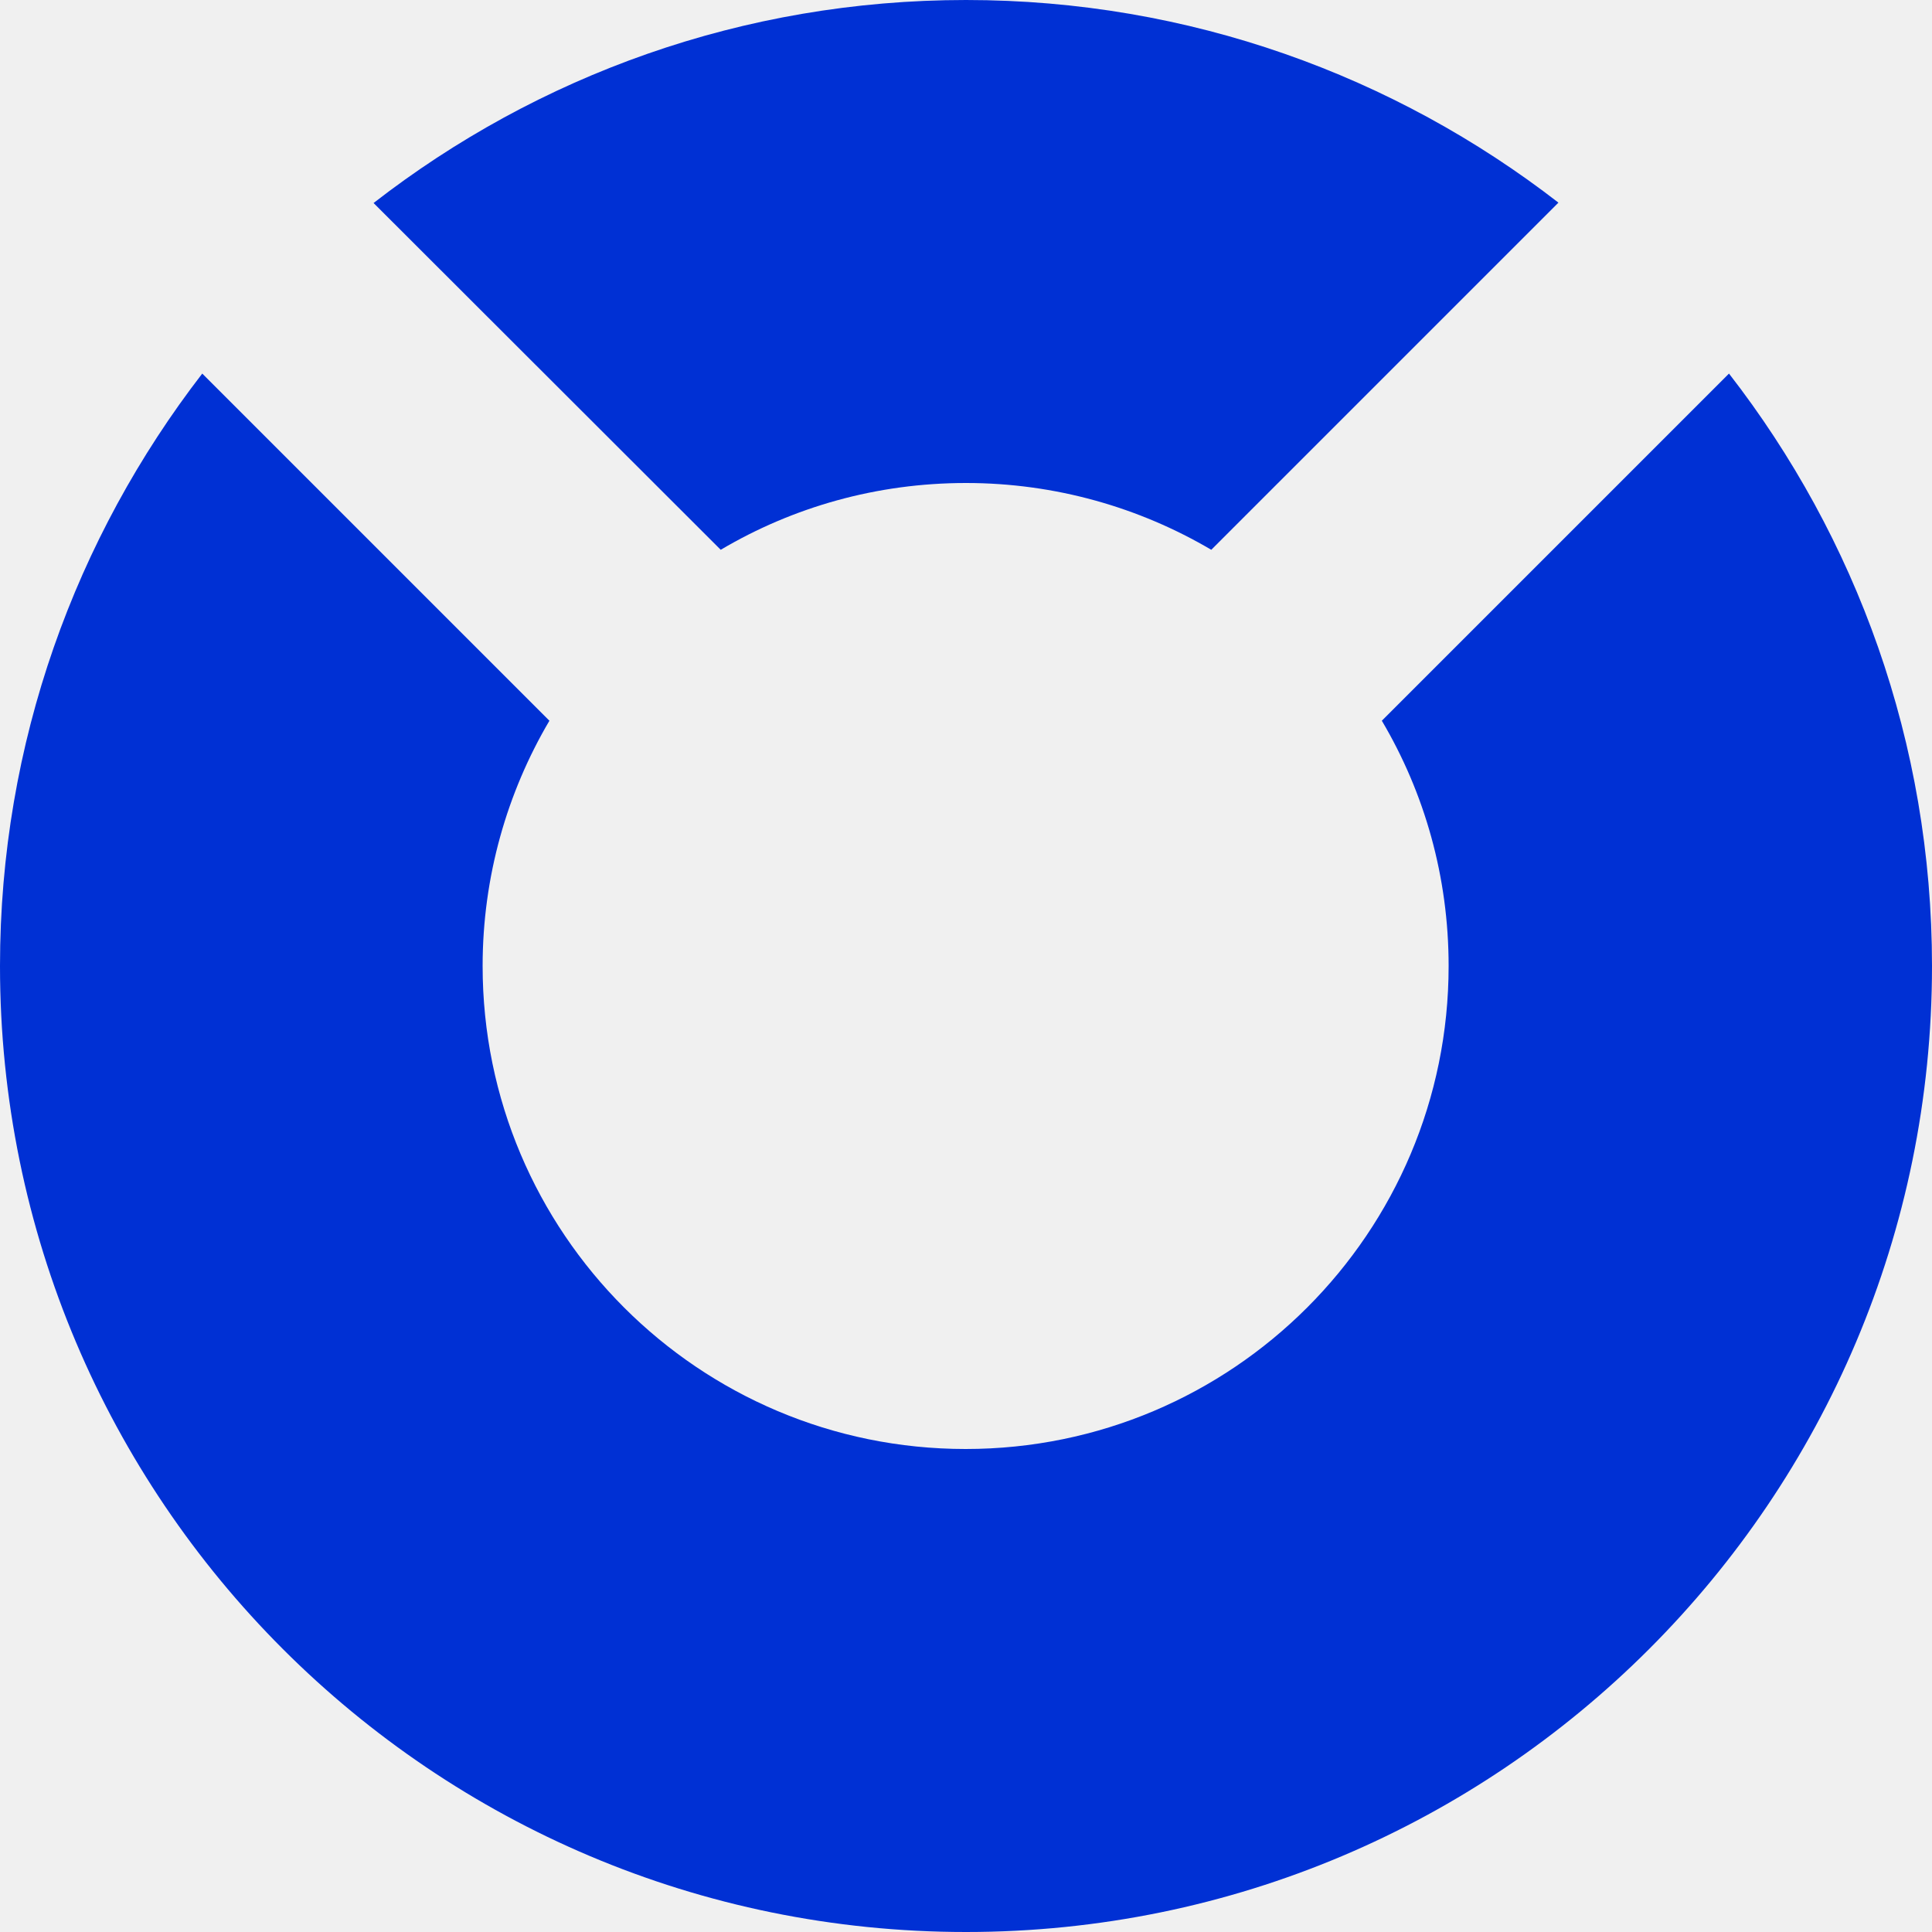
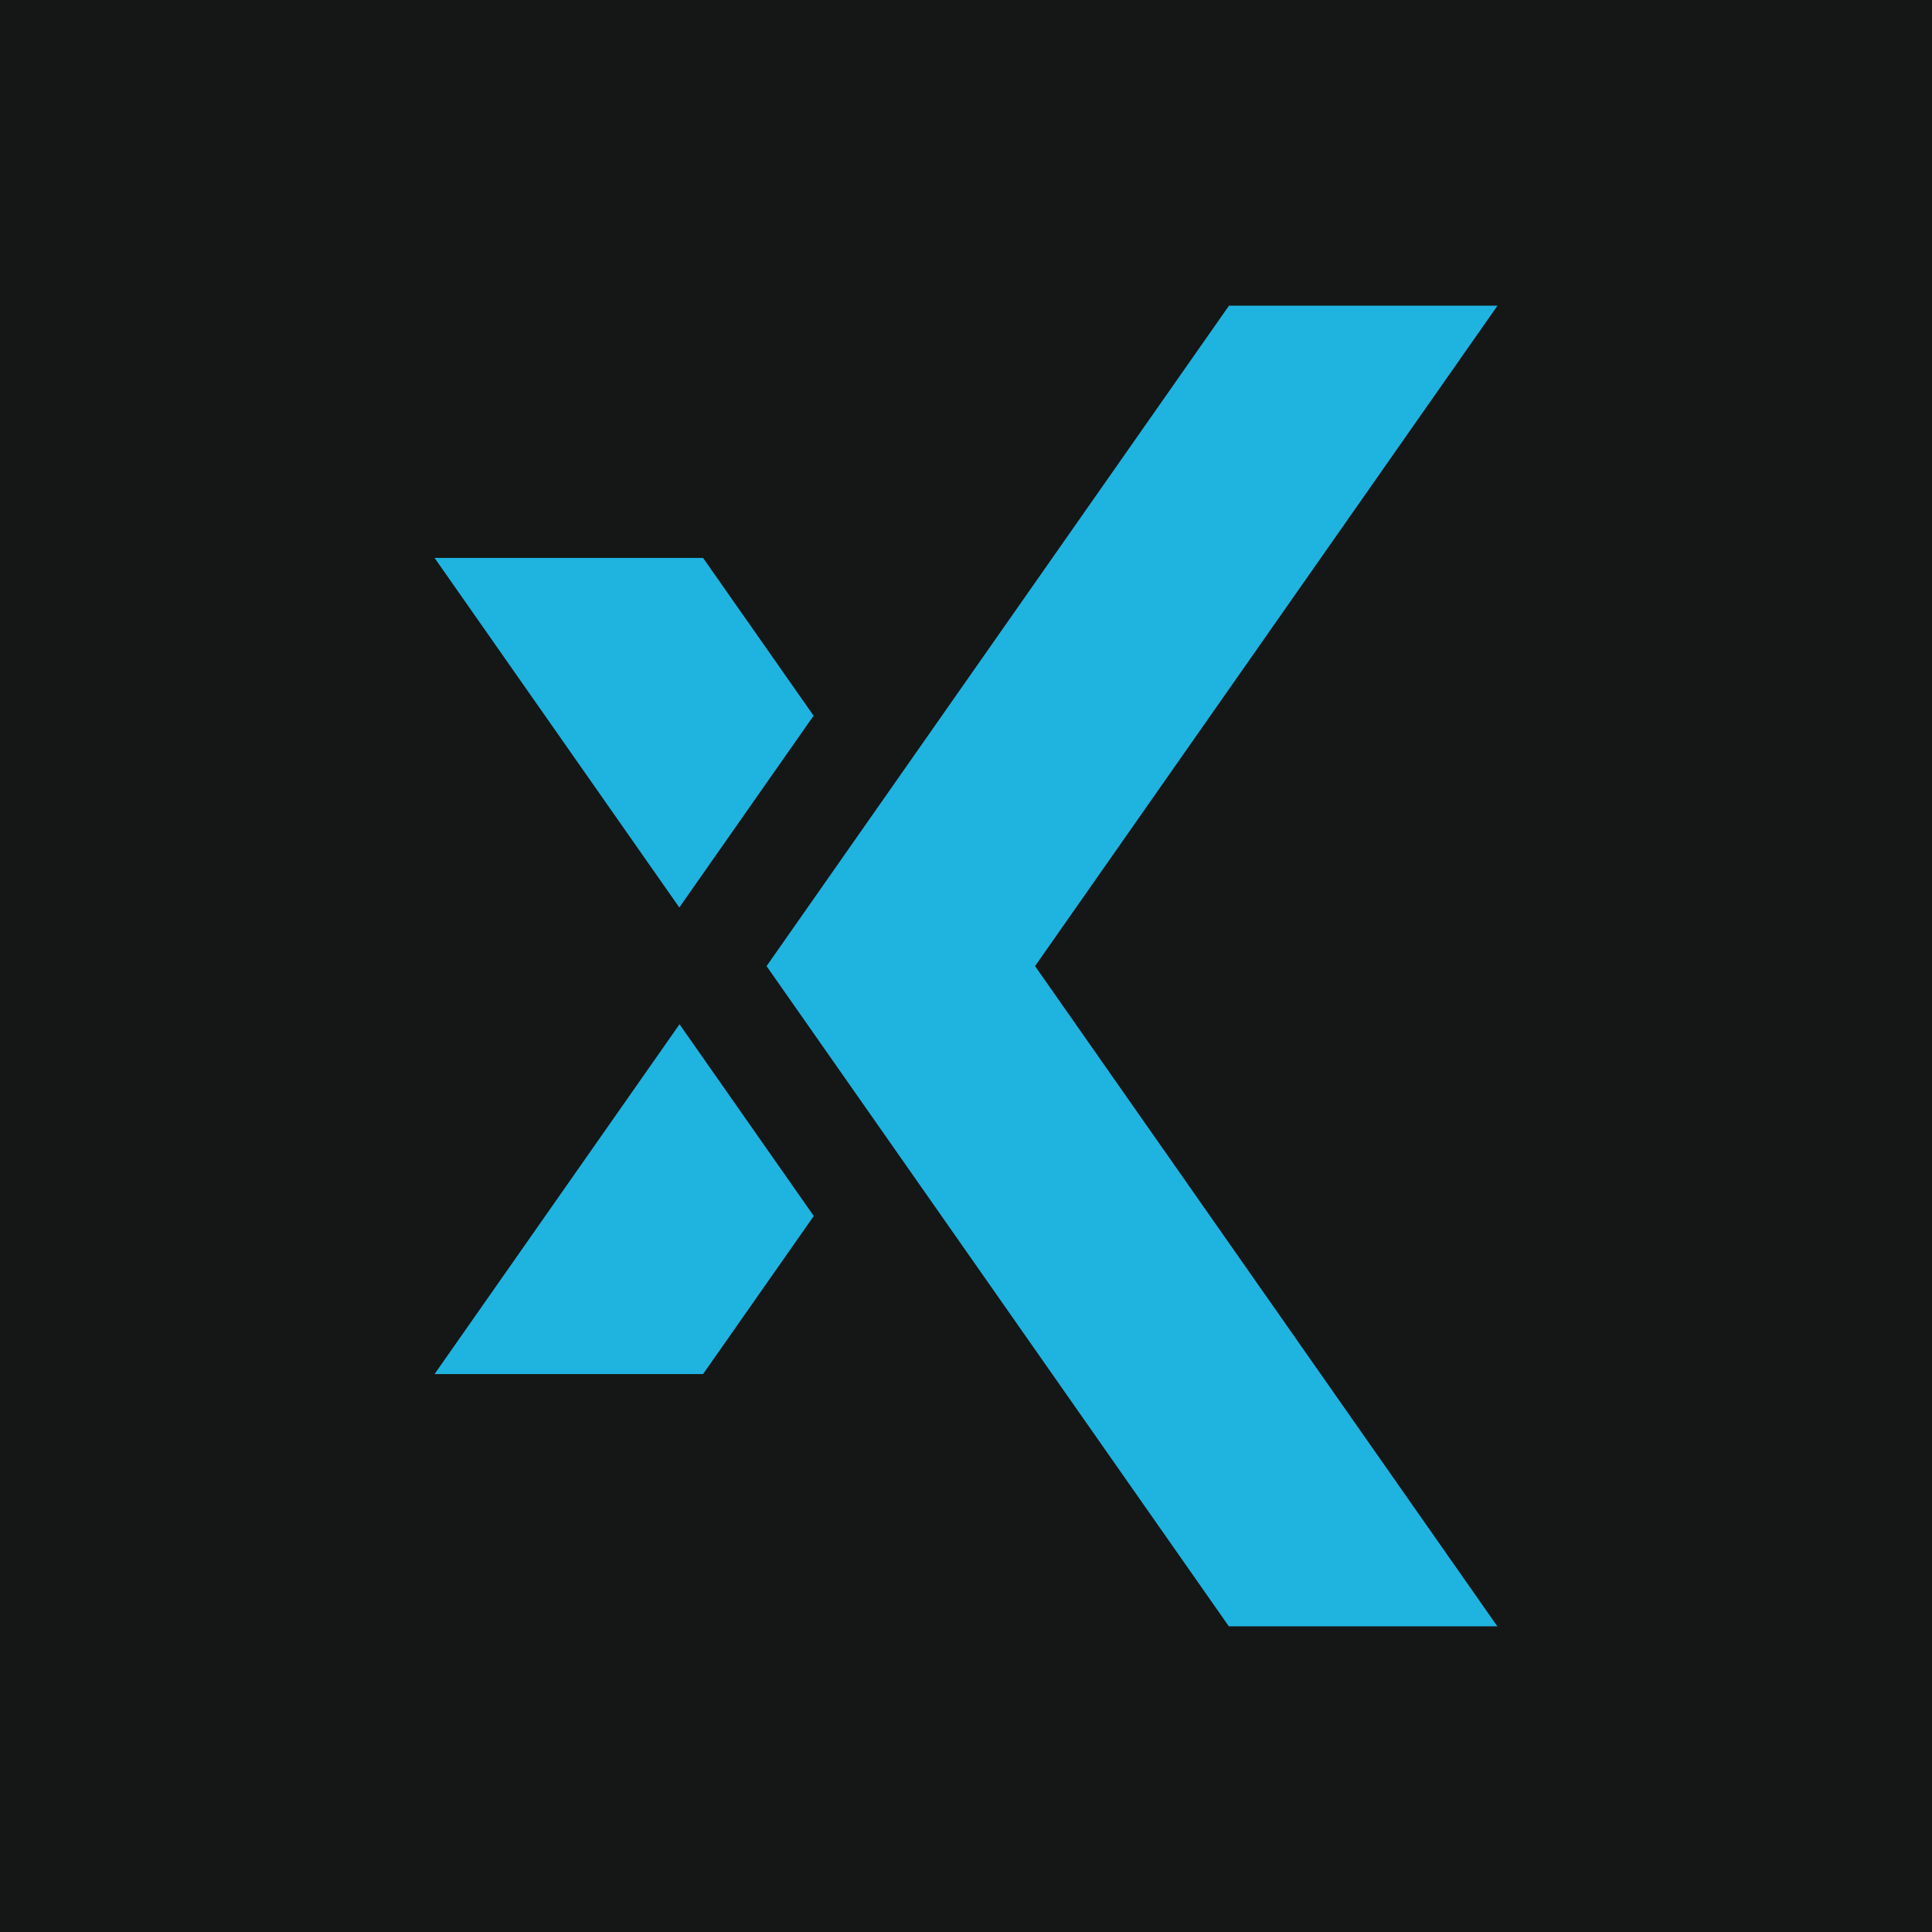
- <svg xmlns="http://www.w3.org/2000/svg" version="1.1" id="图层_1" x="0px" y="0px" viewBox="0 0 512 512" style="enable-background:new 0 0 512 512;" xml:space="preserve">
-   <style type="text/css">
- 	.st0{fill:#171717;}
- 	.st1{fill:#EB5C20;}
- 	.st2{fill:#1E5D91;}
- 	.st3{fill:#E29227;}
- 	.st4{fill:#1C9965;}
- 	.st5{fill:#70BA33;}
- 	.st6{fill:#C6224E;}
- 	.st7{fill:#0E0304;}
- 	.st8{fill:#29292C;}
- 	.st9{fill:#B5B5B6;}
- 	.st10{fill:#2E3032;}
- 	.st11{fill:#1A1A1B;}
- 	.st12{fill:#757579;}
- 	.st13{fill:#DF5B23;}
- 	.st14{fill:#221F20;}
- 	.st15{fill:#F1AA43;}
- 	.st16{fill:#EB9326;}
- 	.st17{fill:#EE9F38;}
- 	.st18{fill:#E8891D;}
- 	.st19{fill:#EF9E36;}
- 	.st20{fill:#F9C88E;}
- 	.st21{fill:#CB838E;}
- 	.st22{fill:#F7BF75;}
- 	.st23{fill:#2F2833;}
- 	.st24{fill:#403944;}
- 	.st25{fill-rule:evenodd;clip-rule:evenodd;fill:#CCBCB1;}
- 	.st26{fill-rule:evenodd;clip-rule:evenodd;fill:#393939;}
- 	.st27{fill-rule:evenodd;clip-rule:evenodd;fill:#EF9839;}
- 	.st28{fill-rule:evenodd;clip-rule:evenodd;fill:#EF993A;}
- 	.st29{fill-rule:evenodd;clip-rule:evenodd;fill:#D07A32;}
- 	.st30{fill-rule:evenodd;clip-rule:evenodd;fill:#E1893D;}
- 	.st31{fill-rule:evenodd;clip-rule:evenodd;fill:#E28C38;}
- 	.st32{fill-rule:evenodd;clip-rule:evenodd;fill:#E18B3C;}
- 	.st33{fill-rule:evenodd;clip-rule:evenodd;fill:#DF7F24;}
- 	.st34{fill-rule:evenodd;clip-rule:evenodd;fill:#DDCCC2;}
- 	.st35{fill-rule:evenodd;clip-rule:evenodd;fill:#DF8C38;}
- 	.st36{fill-rule:evenodd;clip-rule:evenodd;fill:#8B5930;}
- 	.st37{fill:#1C5AA8;}
- 	.st38{fill:#FFFFFF;}
- 	.st39{fill:#2156A6;}
- 	.st40{fill:#E7B41E;}
- 	.st41{fill:#298CCD;}
- 	.st42{fill:#123443;}
- 	.st43{fill:#B8266A;}
- 	.st44{fill:#1B4B68;}
- 	.st45{fill:#040000;}
- 	.st46{fill:#1C4157;}
- 	.st47{fill:#4A6894;}
- 	.st48{fill:#343535;}
- 	.st49{fill:#3E5375;}
- 	.st50{fill:#6CAACE;}
- 	.st51{fill:#335C85;}
- 	.st52{fill:#5294B1;}
- 	.st53{fill-rule:evenodd;clip-rule:evenodd;fill:#5255A3;}
- 	.st54{fill-rule:evenodd;clip-rule:evenodd;fill:#2B60AC;}
- 	.st55{fill:#2B60AC;}
- 	.st56{fill:#E8412E;}
- 	.st57{fill:#E83F21;}
- 	.st58{fill:#E33E28;}
- 	.st59{fill:#E84138;}
- 	.st60{fill:#E94526;}
- 	.st61{fill:#E94423;}
- 	.st62{fill:#E9481F;}
- 	.st63{fill:#E94522;}
- 	.st64{fill:#E9461F;}
- 	.st65{fill:#E84236;}
- 	.st66{fill:#E9471E;}
- 	.st67{fill:#E6411D;}
- 	.st68{fill:#E8412F;}
- 	.st69{fill:#132533;}
- 	.st70{fill:url(#SVGID_1_);}
- 	.st71{fill:url(#SVGID_00000147218814493673988740000015212980484425468312_);}
- 	.st72{fill:#CBCFD7;}
- 	.st73{fill:url(#SVGID_00000145748040327450588190000010313796658567868058_);}
- 	.st74{fill:url(#SVGID_00000098906875180117368690000002893638662468653730_);}
- 	.st75{fill:#36B8B7;}
- 	.st76{fill:#3EB4AD;}
- 	.st77{fill:#3AB8B9;}
- 	.st78{fill:#56BAB0;}
- 	.st79{fill:#65BBB2;}
- 	.st80{fill:#32B7B0;}
- 	.st81{fill:#2EB6AE;}
- 	.st82{fill:#48B6BC;}
- 	.st83{fill:#4DB5BD;}
- 	.st84{fill:#3EB4AE;}
- 	.st85{fill:#57BBB1;}
- 	.st86{fill:#060909;}
- 	.st87{fill:#061014;}
- 	.st88{fill:#FAFAFB;}
- 	.st89{fill:#F6F7F7;}
- 	.st90{fill:#F7F7F7;}
- 	.st91{fill:#F6F6F6;}
- 	.st92{fill:#7CB8BD;}
- 	.st93{fill:#3FB5B7;}
- 	.st94{fill:#4DB6B9;}
- 	.st95{fill:#F4F5F5;}
- 	.st96{fill:#F5F5F5;}
- 	.st97{fill:#070505;}
- 	.st98{fill:#F4F3F3;}
- 	.st99{fill:#050202;}
- 	.st100{fill:#71BCBA;}
- 	.st101{fill:#73BBB8;}
- 	.st102{fill:#76BEBC;}
- 	.st103{fill:#83B8B8;}
- 	.st104{fill:#3DB9B5;}
- 	.st105{fill:#40BABA;}
- 	.st106{fill:#36B8B6;}
- 	.st107{fill:#28B6B2;}
- 	.st108{fill:#231815;stroke:#FFFFFF;stroke-width:0.187;stroke-miterlimit:10;}
- 	.st109{fill:#023592;}
- 	.st110{fill-rule:evenodd;clip-rule:evenodd;fill:#60BEA1;}
- 	.st111{fill:#FFFFFF;stroke:#FFFFFF;stroke-width:0.187;stroke-miterlimit:10;}
- 	.st112{fill:#7C2B7F;}
- 	.st113{fill:#752C7F;}
- 	.st114{fill:#EE8753;}
- 	.st115{fill:#F09D47;}
- 	.st116{fill:#EF944D;}
- 	.st117{fill:#EE8C51;}
- 	.st118{fill:#EC795A;}
- 	.st119{fill:#F0984B;}
- 	.st120{fill:#EB715E;}
- 	.st121{fill:#9E2F7F;}
- 	.st122{fill:#AA2E7E;}
- 	.st123{fill:#EC7C5D;}
- 	.st124{fill:#C4337F;}
- 	.st125{fill:#932D7F;}
- 	.st126{fill:#A42F7E;}
- 	.st127{fill:#BD317E;}
- 	.st128{fill:#B8327F;}
- 	.st129{fill:#B2317E;}
- 	.st130{fill:#992D7F;}
- 	.st131{fill:#CA347F;}
- 	.st132{fill:#8C2D7F;}
- 	.st133{fill:#D0357F;}
- 	.st134{fill:#AE307E;}
- 	.st135{fill:#EC765E;}
- 	.st136{fill:#DB377F;}
- 	.st137{fill:#E44676;}
- 	.st138{fill:#862C7E;}
- 	.st139{fill:#E96B64;}
- 	.st140{fill:#D6357F;}
- 	.st141{fill:#E96B62;}
- 	.st142{fill:#E13A80;}
- 	.st143{fill:#E13D7E;}
- 	.st144{fill:#822B7F;}
- 	.st145{fill:#E54D75;}
- 	.st146{fill:#33A2D3;}
- 	.st147{fill:#E3417B;}
- 	.st148{fill:#E65371;}
- 	.st149{fill:#E65B6C;}
- 	.st150{fill:#E96764;}
- 	.st151{fill:#E85F68;}
- 	.st152{fill:#E96366;}
- 	.st153{fill:#EA6F67;}
- 	.st154{fill:#E6566D;}
- 	.st155{fill:#EA6C6C;}
- 	.st156{fill:#E7606E;}
- 	.st157{fill:#EB7563;}
- 	.st158{fill:#EC7C69;}
- 	.st159{fill:#E8687D;}
- 	.st160{fill:#E0EDF7;}
- 	.st161{fill:#E9676E;}
- 	.st162{fill:#E9B536;}
- 	.st163{fill:#864690;}
- 	.st164{fill:#334190;}
- 	.st165{fill:#6A438D;}
- 	.st166{fill:#6B438D;}
- 	.st167{fill:#6B448D;}
- 	.st168{fill:#3A4291;}
- 	.st169{fill:#81458F;}
- 	.st170{fill:#644390;}
- 	.st171{fill:#9E458E;}
- 	.st172{fill:#98468F;}
- 	.st173{fill:#92468F;}
- 	.st174{fill:#8D458F;}
- 	.st175{fill:#9B468F;}
- 	.st176{fill:#90468E;}
- 	.st177{fill:#9C468F;}
- 	.st178{fill:#A3458D;}
- 	.st179{fill:#4E4491;}
- 	.st180{fill:#434291;}
- 	.st181{fill:#534290;}
- 	.st182{fill:#6E4591;}
- 	.st183{fill:#754490;}
- 	.st184{fill:#5F4390;}
- 	.st185{fill:#7B4490;}
- 	.st186{fill:#584390;}
- 	.st187{fill:#594390;}
- 	.st188{fill:#474392;}
- 	.st189{fill:#B3458C;}
- 	.st190{fill:#6A4491;}
- 	.st191{fill:#AE468C;}
- 	.st192{fill:#97458F;}
- 	.st193{fill:#B6468C;}
- 	.st194{fill:#9B458E;}
- 	.st195{fill:#C4468C;}
- 	.st196{fill:#BD478C;}
- 	.st197{fill:#AA468D;}
- 	.st198{fill:#A7468D;}
- 	.st199{fill:#B3468D;}
- 	.st200{fill:#B0458C;}
- 	.st201{fill:#BC468C;}
- 	.st202{fill:#AF458C;}
- 	.st203{fill:#B9468C;}
- 	.st204{fill:#BD468B;}
- 	.st205{fill:#BA468C;}
- 	.st206{enable-background:new    ;}
- 	.st207{fill:#1D1E1D;}
- 	.st208{fill:url(#Fill_1_00000145031084163639148190000017644875340924928661_);}
- 	.st209{fill:url(#Fill_3_00000075134874090989707660000010533061050126716305_);}
- 	.st210{fill:url(#Fill_5_00000039105103129141237780000016045482814710483887_);}
- 	.st211{fill:#1E201F;}
- 	.st212{fill:#3AB9B5;}
- 	.st213{fill:#27B4B0;}
- 	.st214{fill:#009694;}
- 	.st215{fill:#554B9D;}
- 	.st216{clip-path:url(#SVGID_00000169517998100278954900000013542194299993362065_);}
- 	.st217{fill:#070181;}
- 	.st218{fill:#FEC701;}
- 	.st219{fill:#231F8F;}
- 	.st220{fill:#20282A;}
- 	.st221{fill:#060081;}
- 	.st222{fill:#FE8A01;}
- 	.st223{fill:#FE9301;}
- 	.st224{fill:#FE8E02;}
- 	.st225{fill:#FE9800;}
- 	.st226{fill:#FDC303;}
- 	.st227{fill:#FE9106;}
- 	.st228{fill:#FEBD01;}
- 	.st229{fill:#FDB700;}
- 	.st230{fill:#FEC202;}
- 	.st231{fill:#FEB200;}
- 	.st232{fill:#E6FBF8;}
- 	.st233{fill:#94AED1;}
- 	.st234{fill:#C4E6E7;}
- 	.st235{fill:#B6D9E6;}
- 	.st236{fill:#D2F8F4;}
- 	.st237{fill:#AFD0E2;}
- 	.st238{fill:#FED005;}
- 	.st239{fill:#0241A9;}
- 	.st240{fill:#052C9B;}
- 	.st241{fill:#CFF7F4;}
- 	.st242{fill:#93ADD1;}
- 	.st243{fill:#D0F8F4;}
- 	.st244{fill:#E6FBF9;}
- 	.st245{fill:#FDC802;}
- 	.st246{fill:#B0D1E2;}
- 	.st247{fill:#AFD1E2;}
- 	.st248{fill:#ADCEE9;}
- 	.st249{fill:#CDF3FC;}
- 	.st250{fill:#AECFE9;}
- 	.st251{fill:#CDF4F2;}
- 	.st252{fill:#CBF2F1;}
- 	.st253{fill:#FBB61F;}
- 	.st254{fill:#FAAE29;}
- 	.st255{fill:#A3C2DB;}
- 	.st256{fill:#B1D3E3;}
- 	.st257{fill:#C6E0D9;}
- 	.st258{fill:#C5D7E8;}
- 	.st259{fill:#C1E6EC;}
- 	.st260{fill:#A7C8DE;}
- 	.st261{fill:#A7B8D8;}
- 	.st262{fill:#C4DEE9;}
- 	.st263{fill:#9FBDD9;}
- 	.st264{fill:#FE9D01;}
- 	.st265{fill:#FEAF02;}
- 	.st266{fill:#CFF5F1;}
- 	.st267{fill:#0D0884;}
- 	.st268{fill:#CFF6F3;}
- 	.st269{fill:#FEA500;}
- 	.st270{fill:#FEA000;}
- 	.st271{fill:#FEAB01;}
- 	.st272{fill:#738ECF;}
- 	.st273{fill:#062D9C;}
- 	.st274{fill:#728DCF;}
- 	.st275{fill:#FABD15;}
- 	.st276{fill:#FDBF08;}
- 	.st277{fill:#FAB91A;}
- 	.st278{fill:#F9C107;}
- 	.st279{fill:#F7B91C;}
- 	.st280{fill:#0030D4;}
- 	.st281{fill-rule:evenodd;clip-rule:evenodd;fill:#FFFFFF;}
- 	.st282{fill:#10B981;}
- 	.st283{fill:#EF4444;}
- 	.st284{fill:#353535;}
- 	.st285{fill:#2F49D1;}
- 	.st286{fill:#1E1E1E;}
- 	.st287{fill:#FF0060;}
- 	.st288{fill:#FF6000;}
- 	.st289{fill:#DEFF00;}
- 	.st290{fill:#7EFF00;}
- 	.st291{fill:#1EFF00;}
- 	.st292{fill:#00FF42;}
- 	.st293{fill:#00FFA2;}
- 	.st294{fill:#00FCFF;}
- 	.st295{fill:#00A2FF;}
- 	.st296{fill:#0042FF;}
- 	.st297{fill:#1E00FF;}
- 	.st298{fill:#7E00FF;}
- 	.st299{fill:#DE00FF;}
- 	.st300{fill:#FF00C0;}
- 	.st301{fill:#FF0000;}
- 	.st302{fill:none;stroke:#000000;stroke-width:1;stroke-linejoin:round;stroke-miterlimit:5.774;}
- 	.st303{fill:none;stroke:#000000;stroke-width:1;stroke-miterlimit:5.774;}
- 	.st304{fill:#FF91E4;}
- 	.st305{fill:#FFBA91;}
- 	.st306{fill:#FF9191;}
- 	.st307{fill:#FF91BA;}
- 	.st308{fill:#370070;}
- 	.st309{fill:#620070;}
- 	.st310{fill:#700054;}
- 	.st311{fill:#70002A;}
- 	.st312{fill:#700000;}
- 	.st313{fill:#702A00;}
- 	.st314{fill:#705400;}
- 	.st315{fill:#627000;}
- 	.st316{fill:#377000;}
- 	.st317{fill:#0D7000;}
- 	.st318{fill:#00701D;}
- 	.st319{fill:#007047;}
- 	.st320{fill:#006F70;}
- 	.st321{fill:#004770;}
- 	.st322{fill:#001D70;}
- 	.st323{fill:#0D0070;}
- 	.st324{fill:#F191FF;}
- 	.st325{fill:#C791FF;}
- 	.st326{fill:#9E91FF;}
- 	.st327{fill:#91ADFF;}
- 	.st328{fill:#91D7FF;}
- 	.st329{fill:#91FEFF;}
- 	.st330{fill:#91FFD7;}
- 	.st331{fill:#91FFAD;}
- 	.st332{fill:#9EFF91;}
- 	.st333{fill:#C7FF91;}
- 	.st334{fill:#F1FF91;}
- 	.st335{fill:#FFE491;}
- 	.st336{fill:none;stroke:#000000;stroke-width:1.5;stroke-linejoin:round;stroke-miterlimit:5.774;}
- 	.st337{fill:none;stroke:#000000;stroke-width:1.5;stroke-miterlimit:5.774;}
- 	.st338{fill:#231815;}
- 	.st339{fill:#1A1A1A;}
- 	.st340{fill:#009FE8;}
- 	.st341{fill:#0085D0;}
- 	.st342{fill:#0068B6;}
- 	.st343{fill:#00469B;}
- 	.st344{fill:#1D2087;}
- 	.st345{fill:#5F1985;}
- 	.st346{fill:#910782;}
- 	.st347{fill:#BD0080;}
- 	.st348{fill:#E3007F;}
- 	.st349{fill:#E40069;}
- 	.st350{fill:#E4004F;}
- 	.st351{fill:#E50032;}
- 	.st352{fill:#E50012;}
- 	.st353{fill:#EA6000;}
- 	.st354{fill:#F29600;}
- 	.st355{fill:#FBC600;}
- 	.st356{fill:#FFF000;}
- 	.st357{fill:#CEDA00;}
- 	.st358{fill:#8DC21F;}
- 	.st359{fill:#1EAA39;}
- 	.st360{fill:#009844;}
- 	.st361{fill:#009A6B;}
- 	.st362{fill:#009D95;}
- 	.st363{fill:#009FC0;}
- 	.st364{fill:#0086C2;}
- 	.st365{fill:#0071AE;}
- 	.st366{fill:#005698;}
- 	.st367{fill:#003883;}
- 	.st368{fill:#161573;}
- 	.st369{fill:#4F0B71;}
- 	.st370{fill:#7A006E;}
- 	.st371{fill:#9D006B;}
- 	.st372{fill:#BD006A;}
- 	.st373{fill:#BD0057;}
- 	.st374{fill:#BD0040;}
- 	.st375{fill:#BD0027;}
- 	.st376{fill:#BE0008;}
- 	.st377{fill:#C24E00;}
- 	.st378{fill:#C87D00;}
- 	.st379{fill:#CEA400;}
- 	.st380{fill:#D4C600;}
- 	.st381{fill:#AAB500;}
- 	.st382{fill:#75A215;}
- 	.st383{fill:#138F2E;}
- 	.st384{fill:#008139;}
- 	.st385{fill:#008259;}
- 	.st386{fill:#00837E;}
- 	.st387{fill:#0085A1;}
- 	.st388{fill:#006794;}
- 	.st389{fill:#005586;}
- 	.st390{fill:#003F76;}
- 	.st391{fill:#002566;}
- 	.st392{fill:#080058;}
- 	.st393{fill:#3B0056;}
- 	.st394{fill:#5D0053;}
- 	.st395{fill:#790050;}
- 	.st396{fill:#90004F;}
- 	.st397{fill:#90003F;}
- 	.st398{fill:#8F002C;}
- 	.st399{fill:#8F0015;}
- 	.st400{fill:#900000;}
- 	.st401{fill:#923700;}
- 	.st402{fill:#975C00;}
- 	.st403{fill:#9B7C00;}
- 	.st404{fill:#9F9500;}
- 	.st405{fill:#808800;}
- 	.st406{fill:#567B03;}
- 	.st407{fill:#006E1D;}
- 	.st408{fill:#006428;}
- 	.st409{fill:#006442;}
- 	.st410{fill:#006560;}
- 	.st411{fill:#00677D;}
- 	.st412{fill:#004061;}
- 	.st413{fill:#003257;}
- 	.st414{fill:#00204C;}
- 	.st415{fill:#000640;}
- 	.st416{fill:#000036;}
- 	.st417{fill:#1F0035;}
- 	.st418{fill:#390032;}
- 	.st419{fill:#4E002F;}
- 	.st420{fill:#5F002D;}
- 	.st421{fill:#5E001F;}
- 	.st422{fill:#5E000E;}
- 	.st423{fill:#5E0000;}
- 	.st424{fill:#5D0000;}
- 	.st425{fill:#5F1900;}
- 	.st426{fill:#613600;}
- 	.st427{fill:#644C00;}
- 	.st428{fill:#675E00;}
- 	.st429{fill:#505600;}
- 	.st430{fill:#314D00;}
- 	.st431{fill:#004502;}
- 	.st432{fill:#003F0D;}
- 	.st433{fill:#003F25;}
- 	.st434{fill:#00403B;}
- 	.st435{fill:#00404F;}
- 	.st436{fill:#00459B;}
- 	.st437{fill:#FFFFFF;stroke:#CCCCCC;stroke-width:1.174;}
- 	.st438{fill:#003782;}
- 	.st439{fill:#002465;}
- 	.st440{fill:#000540;}
- 	.st441{fill-rule:evenodd;clip-rule:evenodd;fill:#FAFAFA;}
- 	.st442{fill-rule:evenodd;clip-rule:evenodd;fill:#F5F5F5;}
- 	.st443{fill-rule:evenodd;clip-rule:evenodd;fill:#EEEEEE;}
- 	.st444{fill-rule:evenodd;clip-rule:evenodd;fill:#E0E0E0;}
- 	.st445{fill-rule:evenodd;clip-rule:evenodd;fill:#BDBDBD;}
- 	.st446{fill-rule:evenodd;clip-rule:evenodd;fill:#9E9E9E;}
- 	.st447{fill-rule:evenodd;clip-rule:evenodd;fill:#757575;}
- 	.st448{fill-rule:evenodd;clip-rule:evenodd;fill:#616161;}
- 	.st449{fill-rule:evenodd;clip-rule:evenodd;fill:#424242;}
- 	.st450{fill-rule:evenodd;clip-rule:evenodd;fill:#212121;}
- 	.st451{fill:#1F1C1D;}
- 	.st452{fill:#504E4E;}
- 	.st453{fill:#373536;}
- 	.st454{fill:#686767;}
- 	.st455{fill:#2B2929;}
- 	.st456{fill:#747474;}
- 	.st457{fill:#444242;}
- 	.st458{fill:#5C5B5B;}
- 	.st459{fill:#393536;}
- 	.st460{fill:#9C9A9B;}
- 	.st461{fill:#6A6868;}
- 	.st462{fill:#CDCDCD;}
- 	.st463{fill:#514F4F;}
- 	.st464{fill:#E6E6E6;}
- 	.st465{fill:#838182;}
- 	.st466{fill:#B5B3B4;}
- 	.st467{fill:#060203;}
- 	.st468{fill:#030102;}
- 	.st469{fill:#040202;}
- 	.st470{fill:#010101;}
- 	.st471{fill:#040203;}
- 	.st472{fill:#010000;}
- 	.st473{fill:#020101;}
- 	.st474{fill:#070304;}
- 	.st475{opacity:0.4;}
- 	.st476{fill:#757572;}
- 	.st477{fill:none;}
- 	.st478{fill-rule:evenodd;clip-rule:evenodd;fill:#B5B5B6;}
- 	.st479{fill:#DE5924;}
- 	.st480{fill:#D35A27;}
- 	.st481{fill:#09AEE8;}
- 	.st482{fill:#8F3A97;}
- 	.st483{fill:#E6359D;}
- 	.st484{fill:#F15E2B;}
- 	.st485{fill:#F4A61E;}
- 	.st486{fill:#F4CD1E;}
- 	.st487{fill-rule:evenodd;clip-rule:evenodd;fill:#010101;}
- 	.st488{fill-rule:evenodd;clip-rule:evenodd;fill:#F5C701;}
- 	.st489{fill-rule:evenodd;clip-rule:evenodd;fill:#0030D4;}
- 	.st490{fill:none;stroke:#000000;stroke-width:6;stroke-linecap:round;stroke-linejoin:round;stroke-miterlimit:10;}
- 	.st491{fill-rule:evenodd;clip-rule:evenodd;fill:#1EAA39;}
- 	.st492{fill:#F7931A;}
- 	.st493{fill:#E0E0E0;}
- 	.st494{fill:#343434;}
- 	.st495{fill:#8C8C8C;}
- 	.st496{fill:#3C3C3B;}
- 	.st497{fill:#141414;}
- 	.st498{fill:#393939;}
- 	.st499{fill-rule:evenodd;clip-rule:evenodd;fill:#50AF95;}
- 	.st500{fill:#2775CA;}
- 	.st501{fill:#F0B90B;stroke:#F0B90B;}
- 	.st502{fill-rule:evenodd;clip-rule:evenodd;fill:#F0B90B;}
- 	.st503{fill:#F5AC37;}
- 	.st504{fill:#FEFEFD;}
- 	.st505{fill:#222222;}
- 	.st506{fill:#535353;}
- 	.st507{fill:#424242;}
- 	.st508{fill:#646464;}
- 	.st509{fill:#ADADAD;}
- 	.st510{fill:#7A7A7A;}
- 	.st511{fill:#919191;}
- 	.st512{fill:#CBCBCB;}
- 	.st513{fill:#161616;}
- 	.st514{fill:#151515;}
- 	.st515{fill:#3C3C3C;}
- 	.st516{fill:#3A3A3A;}
- 	.st517{fill:#6B6B6B;}
- 	.st518{fill:#A7A7A7;}
- 	.st519{fill:#6E6E6E;}
- 	.st520{fill:#A1A1A1;}
- 	.st521{fill:#FDFDFD;}
- 	.st522{fill:#EBB228;}
- 	.st523{fill:#0030D4;}
- 	.st524{fill:#21242A;}
- 	.st525{fill:#004FFF;}
- 	.st526{fill:#212121;}
- </style>
-   <g>
- </g>
-   <g>
-     <path class="st523" d="M191,145.7c19.1-11.3,41.3-17.7,65-17.7s46,6.5,65,17.7l92-92C369.6,20.1,315.2,0,256,0S142.4,20.1,99,53.8   L191,145.7z" />
-     <path class="st523" d="M458.2,99l-92,92c11.3,19.1,17.7,41.3,17.7,65c0,70.7-57.3,128-128,128s-128-57.3-128-128   c0-23.7,6.5-46,17.7-65l-92-92C20.1,142.4,0,196.8,0,256c0,141.4,114.6,256,256,256s256-114.6,256-256   C512,196.8,491.9,142.4,458.2,99z" />
+ <svg xmlns="http://www.w3.org/2000/svg" width="300px" height="300px" viewBox="0 0 300 300" version="1.1">
+   <g id="surface1">
+     <rect x="0" y="0" width="300" height="300" style="fill:rgb(8.235%,8.627%,8.627%);fill-opacity:1;stroke:none;" />
+     <path style=" stroke:none;fill-rule:nonzero;fill:rgb(12.157%,70.196%,87.843%);fill-opacity:1;" d="M 232.512 252.539 L 160.723 150.016 L 232.523 47.477 L 232.5 47.461 L 190.84 47.461 L 119.039 150.008 L 119.027 150.012 L 119.027 150.023 L 119.039 150.031 L 190.816 252.539 Z M 232.512 252.539 " />
+     <path style=" stroke:none;fill-rule:nonzero;fill:rgb(12.157%,70.196%,87.843%);fill-opacity:1;" d="M 67.477 86.633 L 105.484 140.914 L 126.336 111.133 L 109.172 86.633 Z M 67.477 86.633 " />
+     <path style=" stroke:none;fill-rule:nonzero;fill:rgb(12.157%,70.196%,87.843%);fill-opacity:1;" d="M 109.172 213.367 L 126.363 188.82 L 105.516 159.047 L 67.477 213.367 Z M 109.172 213.367 " />
  </g>
</svg>
